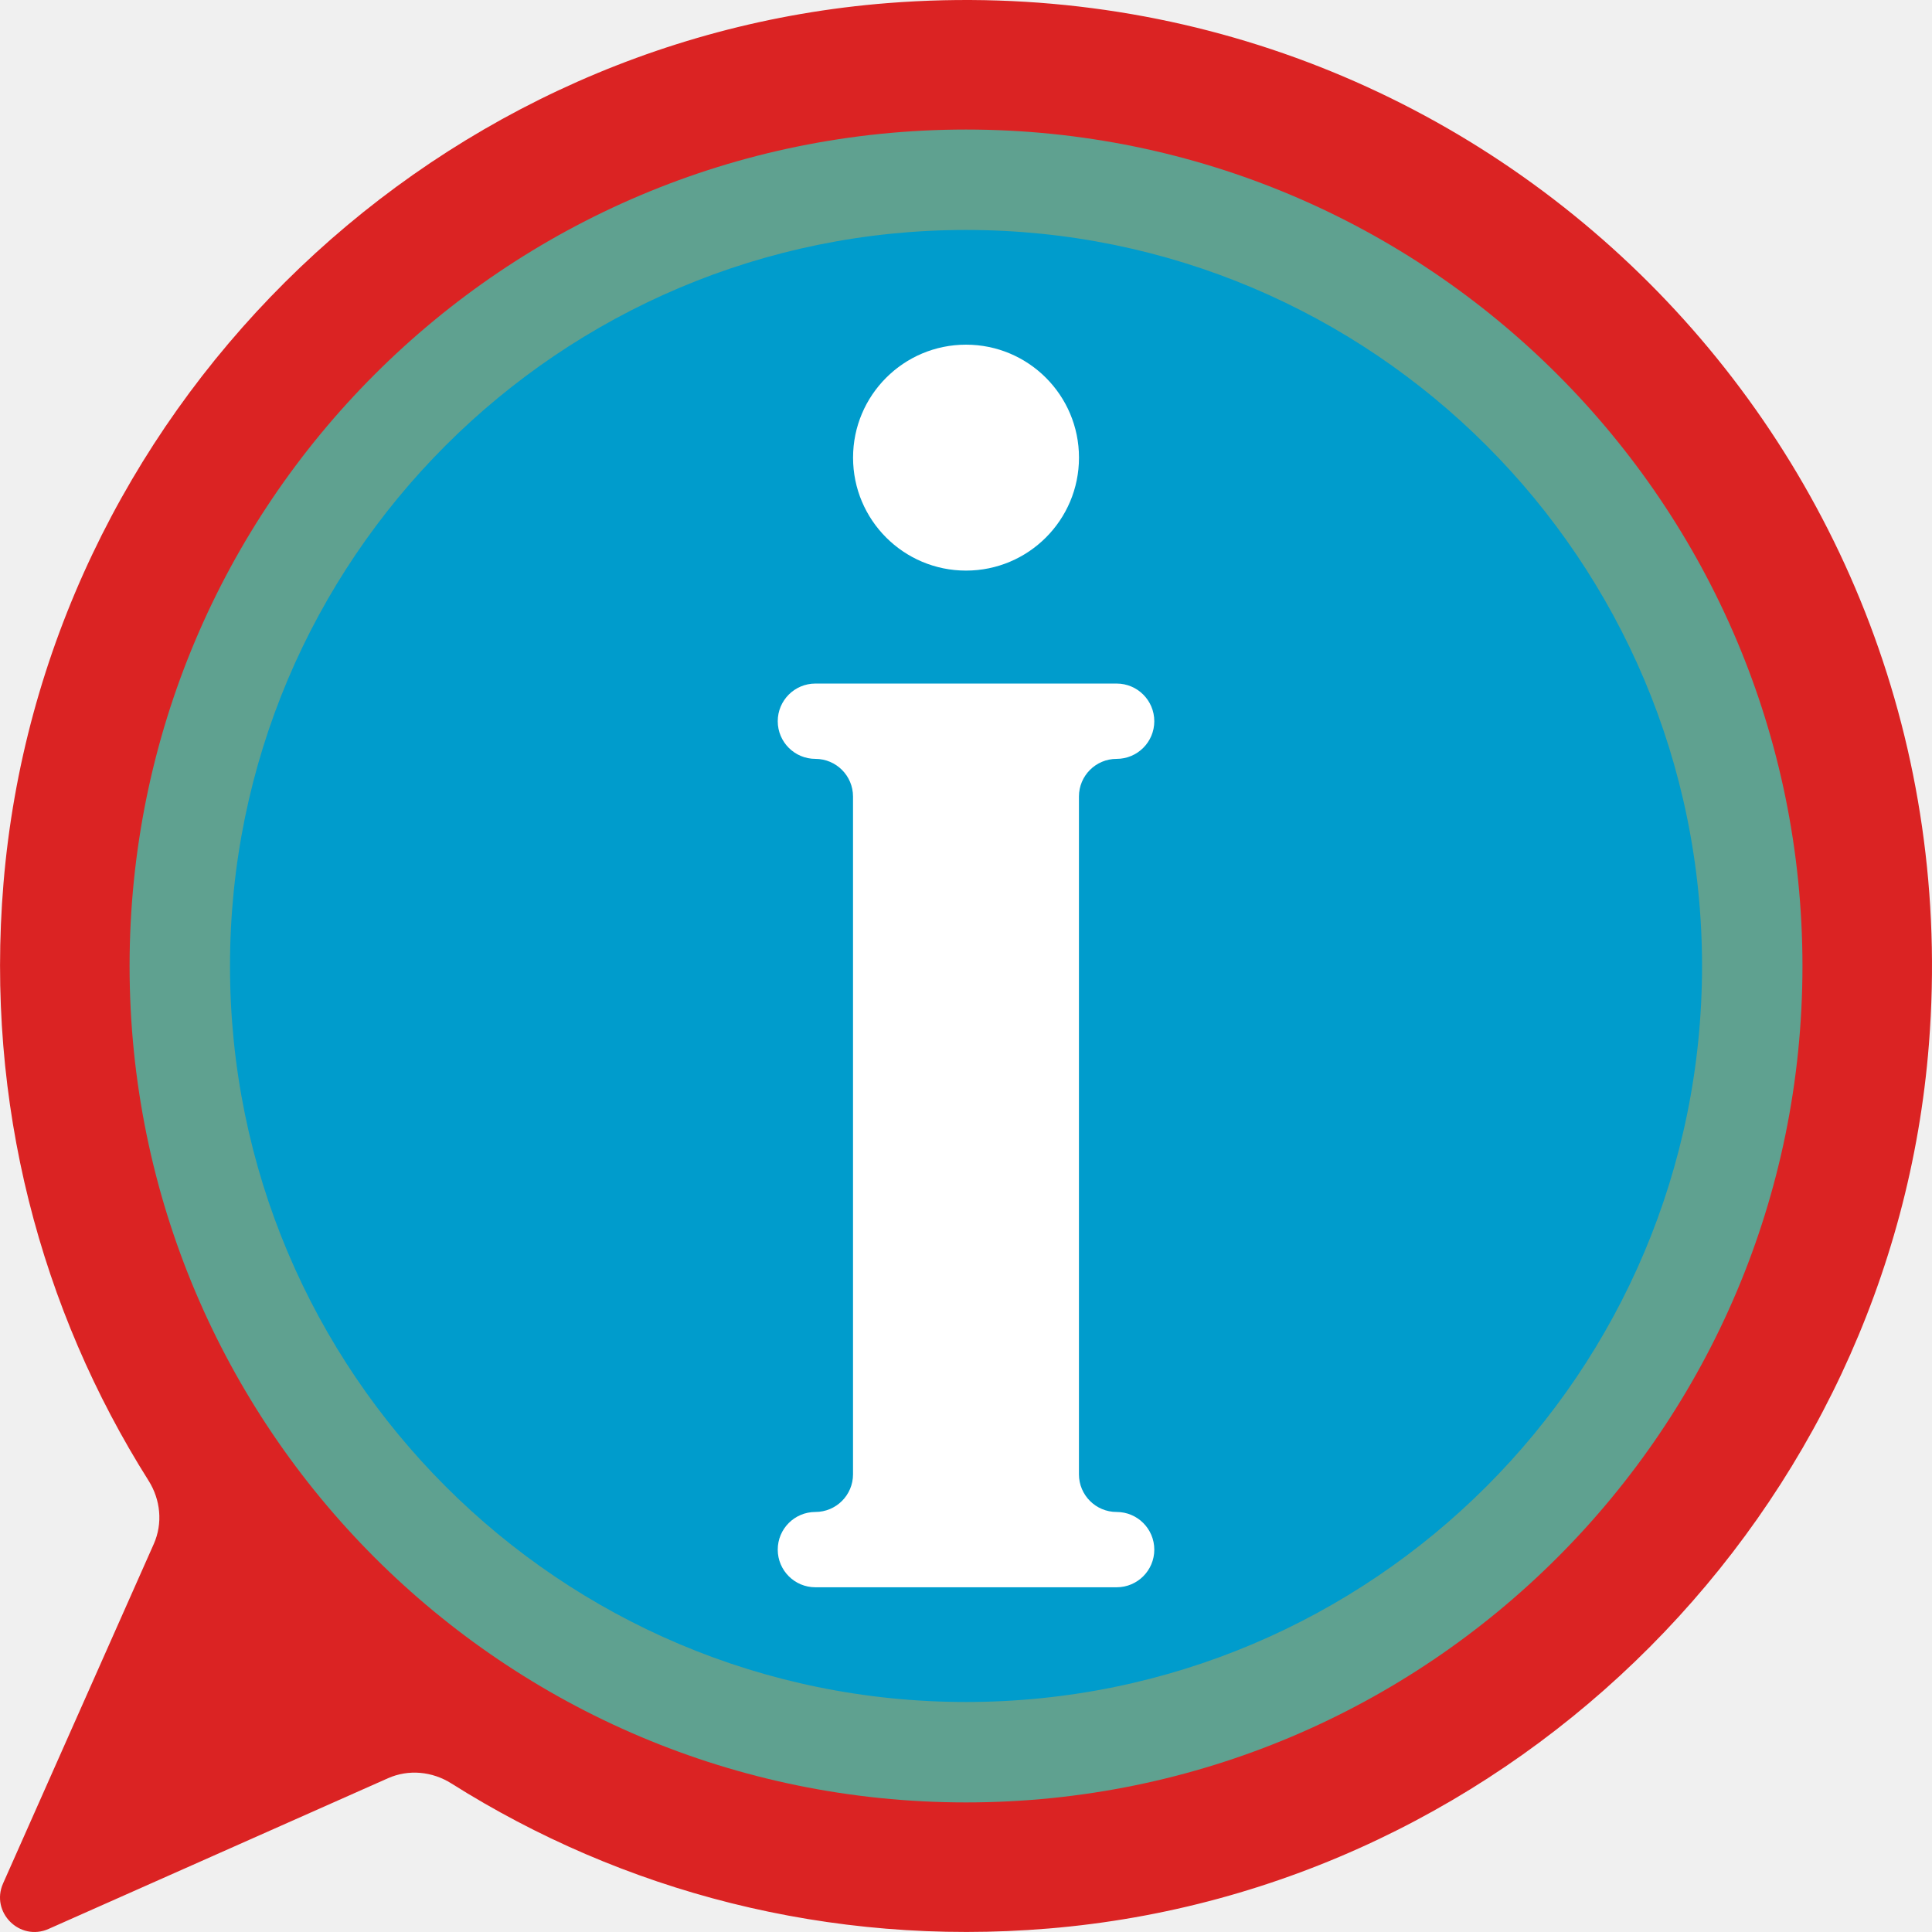
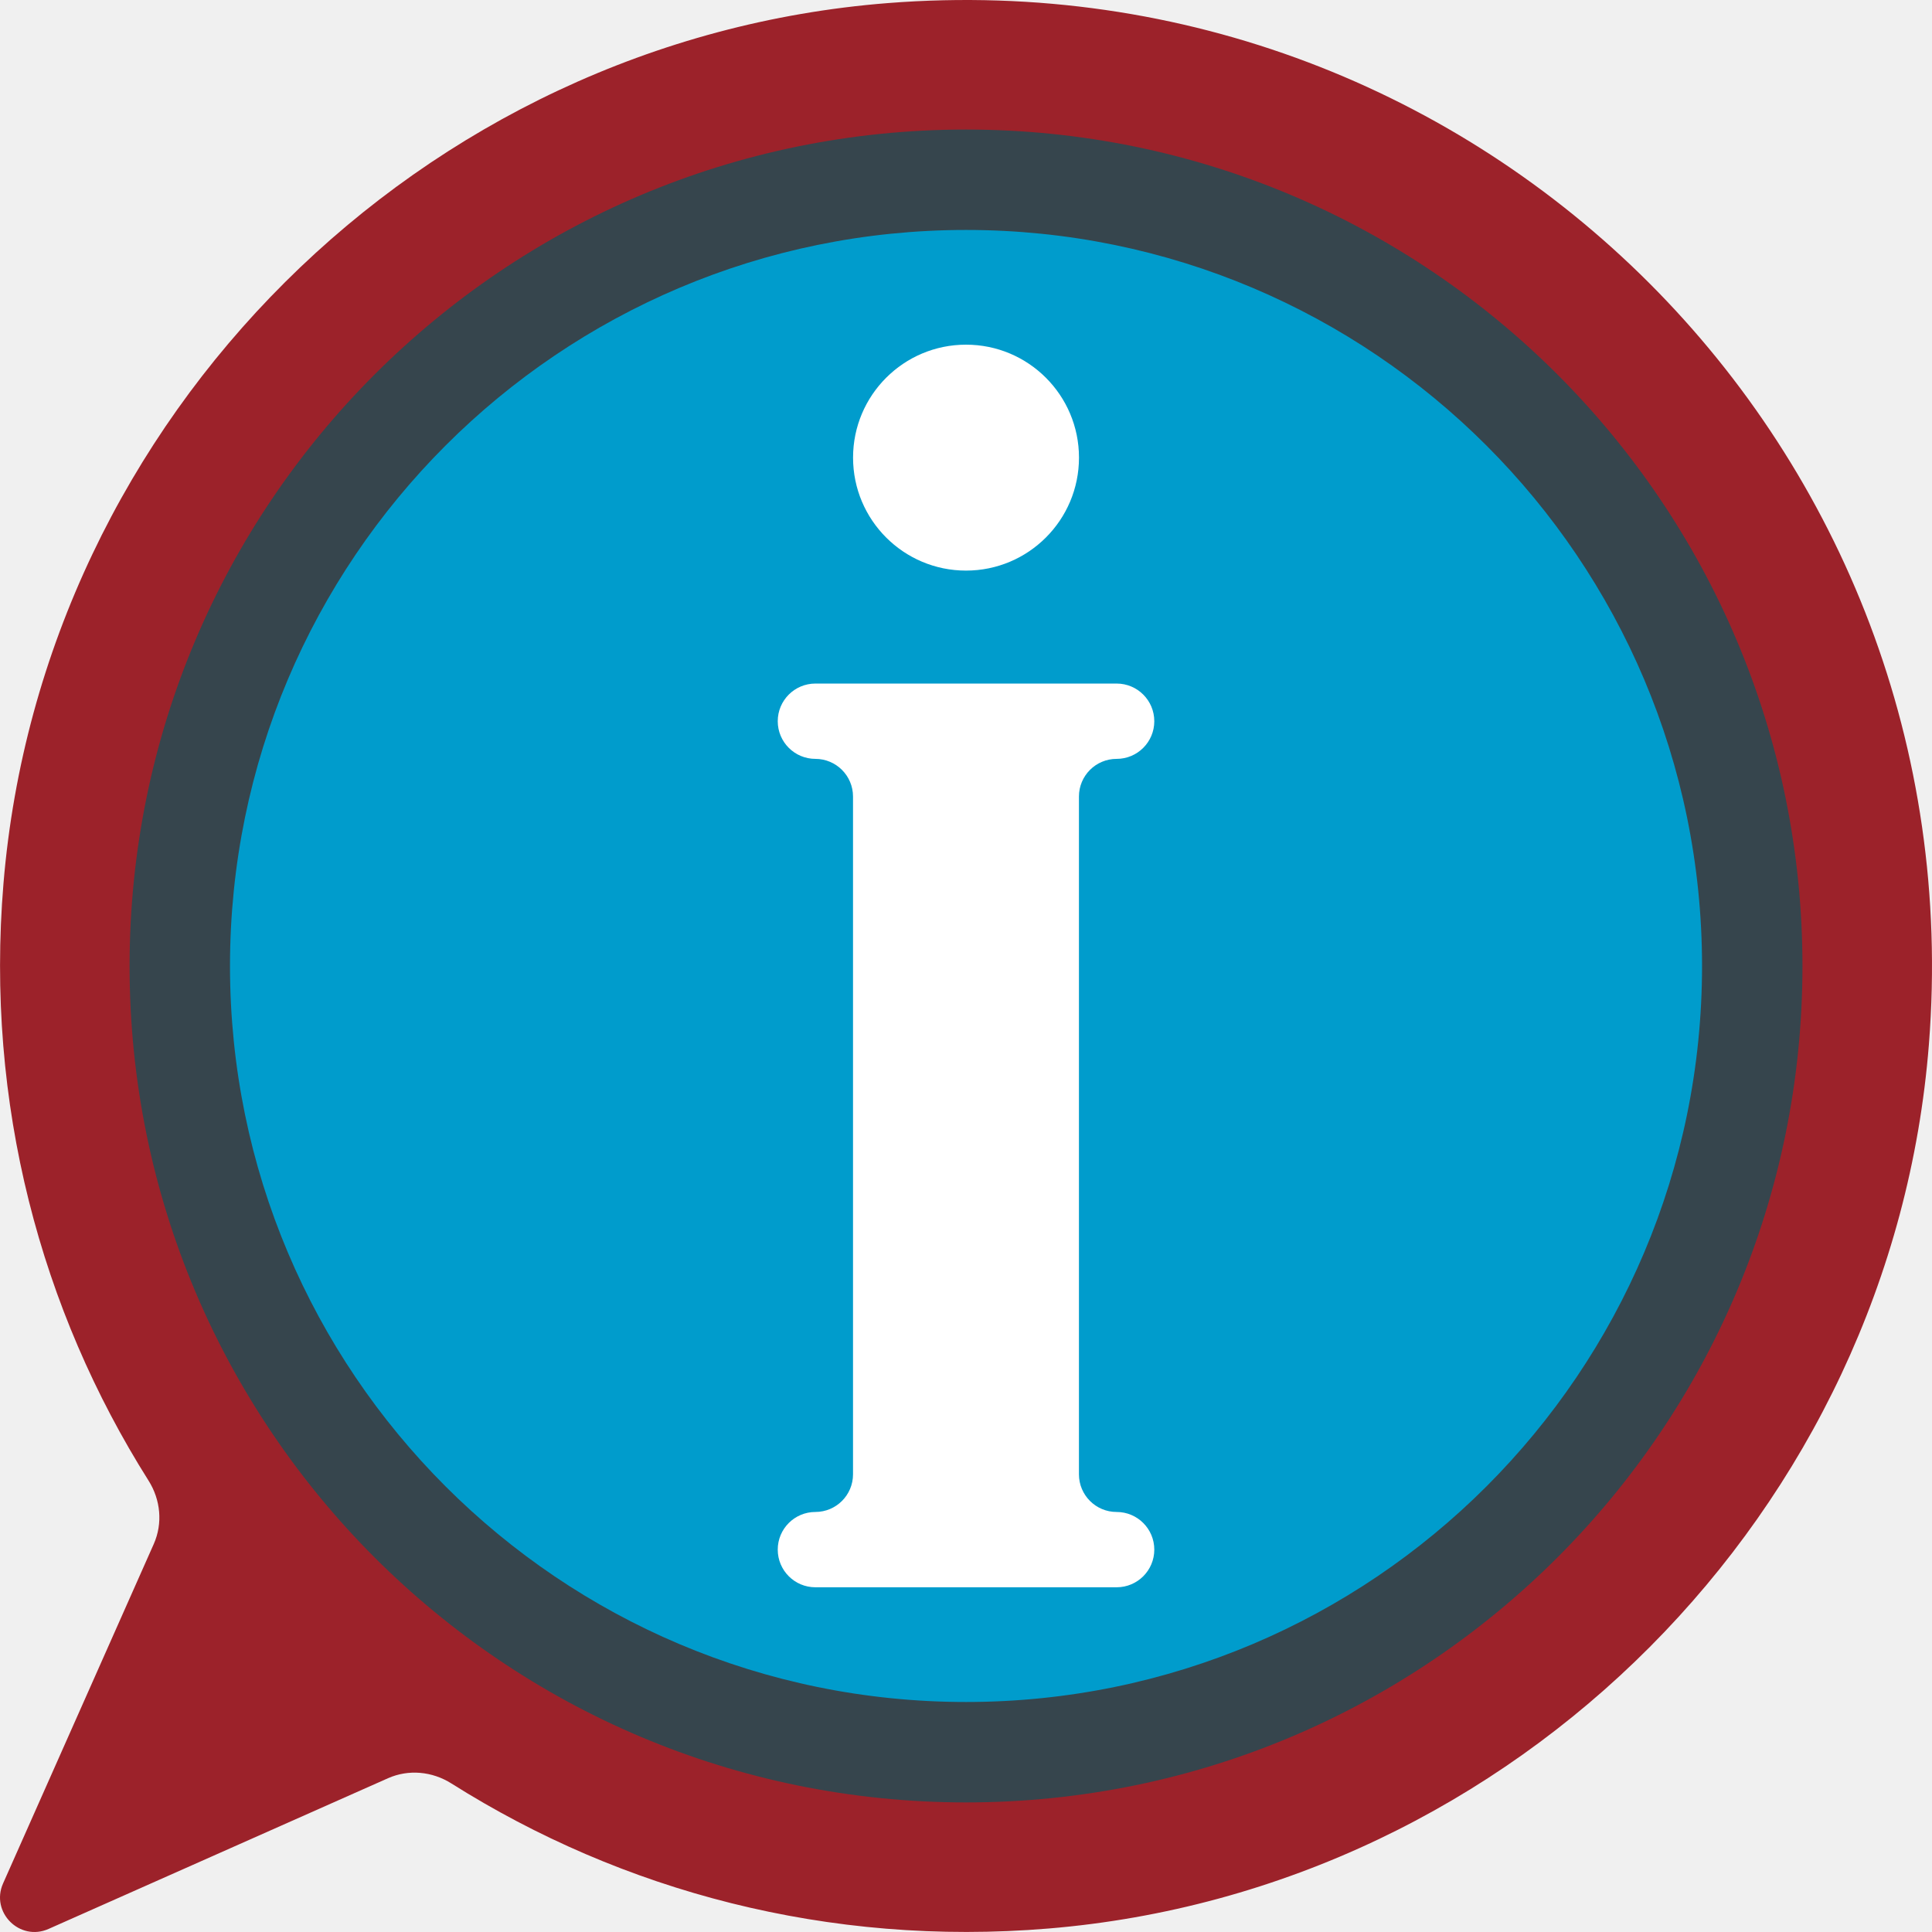
<svg xmlns="http://www.w3.org/2000/svg" version="1.0" id="Calque_1" x="0px" y="0px" viewBox="0 0 4000 4000" style="enable-background:new 0 0 4000 4000;" xml:space="preserve">
-   <path style="fill:#db2323;" d="M1838.22,6.38C871.79,82.36,87.59,862.9,7.21,1828.97c-37.95,456.23,77.62,883.57,300.37,1236.54  c24.95,39.55,29.74,88.47,10.77,131.21L6.38,3899.38c-26.52,59.74,34.5,120.77,94.24,94.24l702.66-311.97  c42.75-18.98,91.66-14.2,131.21,10.77c352.96,222.73,780.27,338.3,1236.48,300.37c966.05-80.34,1746.61-864.49,1822.65-1830.89  C4090.55,929.89,3070.21-90.5,1838.22,6.38z" />
+   <path style="fill:#9c222a;" d="M1838.22,6.38C871.79,82.36,87.59,862.9,7.21,1828.97c-37.95,456.23,77.62,883.57,300.37,1236.54  c24.95,39.55,29.74,88.47,10.77,131.21L6.38,3899.38c-26.52,59.74,34.5,120.77,94.24,94.24l702.66-311.97  c42.75-18.98,91.66-14.2,131.21,10.77c352.96,222.73,780.27,338.3,1236.48,300.37c966.05-80.34,1746.61-864.49,1822.65-1830.89  C4090.55,929.89,3070.21-90.5,1838.22,6.38z" />
  <circle style="fill:#009CCC;" cx="2000.04" cy="1999.96" r="1724.1" />
-   <path style="fill:#5fa190;" d="M2000.04,268.2c-956.42,0-1731.76,775.33-1731.76,1731.76s775.34,1731.76,1731.76,1731.76  S3731.8,2956.38,3731.8,1999.96S2956.46,268.2,2000.04,268.2z M2000.04,3523.8c-841.6,0-1523.86-682.25-1523.86-1523.86  S1158.44,476.09,2000.04,476.09S3523.9,1158.35,3523.9,1999.96S2841.65,3523.8,2000.04,3523.8z" />
+   <path style="fill:#36454d;" d="M2000.04,268.2c-956.42,0-1731.76,775.33-1731.76,1731.76s775.34,1731.76,1731.76,1731.76  S3731.8,2956.38,3731.8,1999.96S2956.46,268.2,2000.04,268.2z M2000.04,3523.8c-841.6,0-1523.86-682.25-1523.86-1523.86  S1158.44,476.09,2000.04,476.09S3523.9,1158.35,3523.9,1999.96S2841.65,3523.8,2000.04,3523.8z" />
  <g>
    <path style="fill:#FFFFFF;" d="M2311.88,3130.38h-0.08c-43.05,0-77.96-34.9-77.96-77.96V1649.12c0-43.05,34.9-77.96,77.96-77.96   h0.08c43.09,0,77.96-34.9,77.96-77.96c0-43.05-34.87-77.96-77.96-77.96H1688.2c-43.09,0-77.96,34.9-77.96,77.96   c0,43.05,34.87,77.96,77.96,77.96h-0.08c43.05,0,77.96,34.9,77.96,77.96v1403.29c0,43.05-34.9,77.96-77.96,77.96h0.08   c-43.09,0-77.96,34.9-77.96,77.96s34.87,77.96,77.96,77.96h623.69c43.09,0,77.96-34.9,77.96-77.96   C2389.84,3165.28,2354.97,3130.38,2311.88,3130.38z" />
    <circle style="fill:#FFFFFF;" cx="2000.05" cy="947.48" r="233.88" />
  </g>
</svg>
